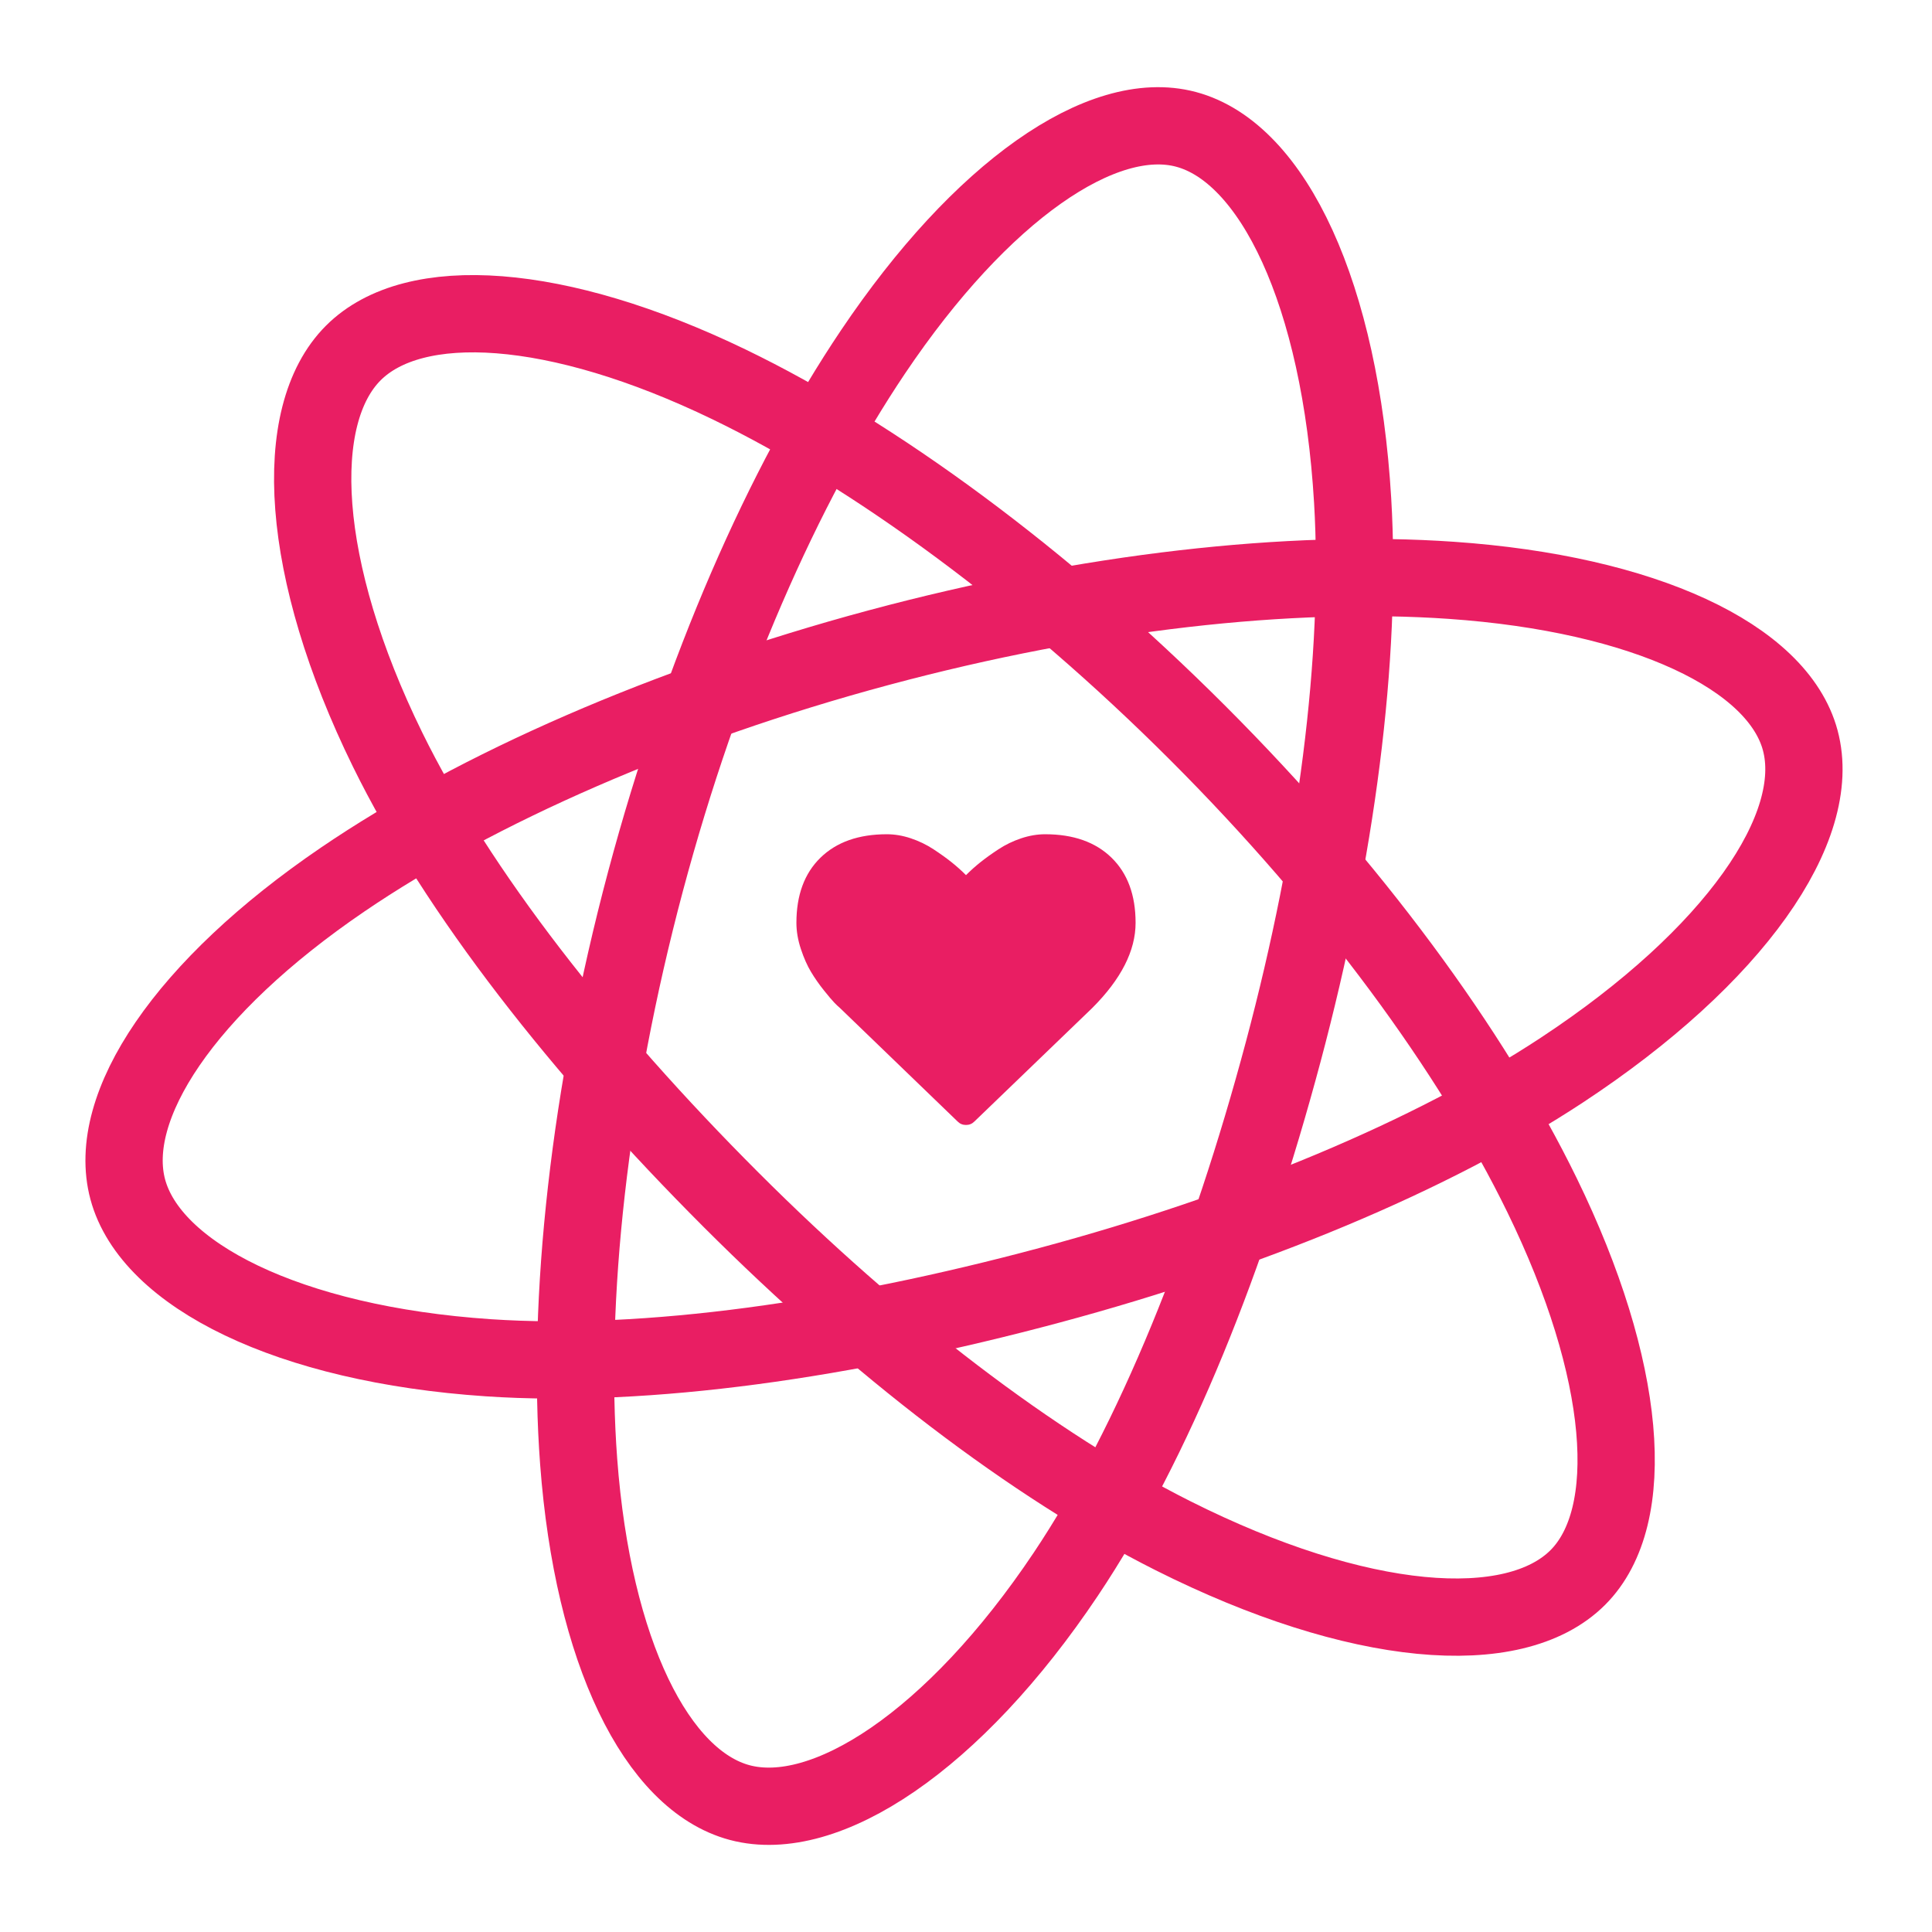
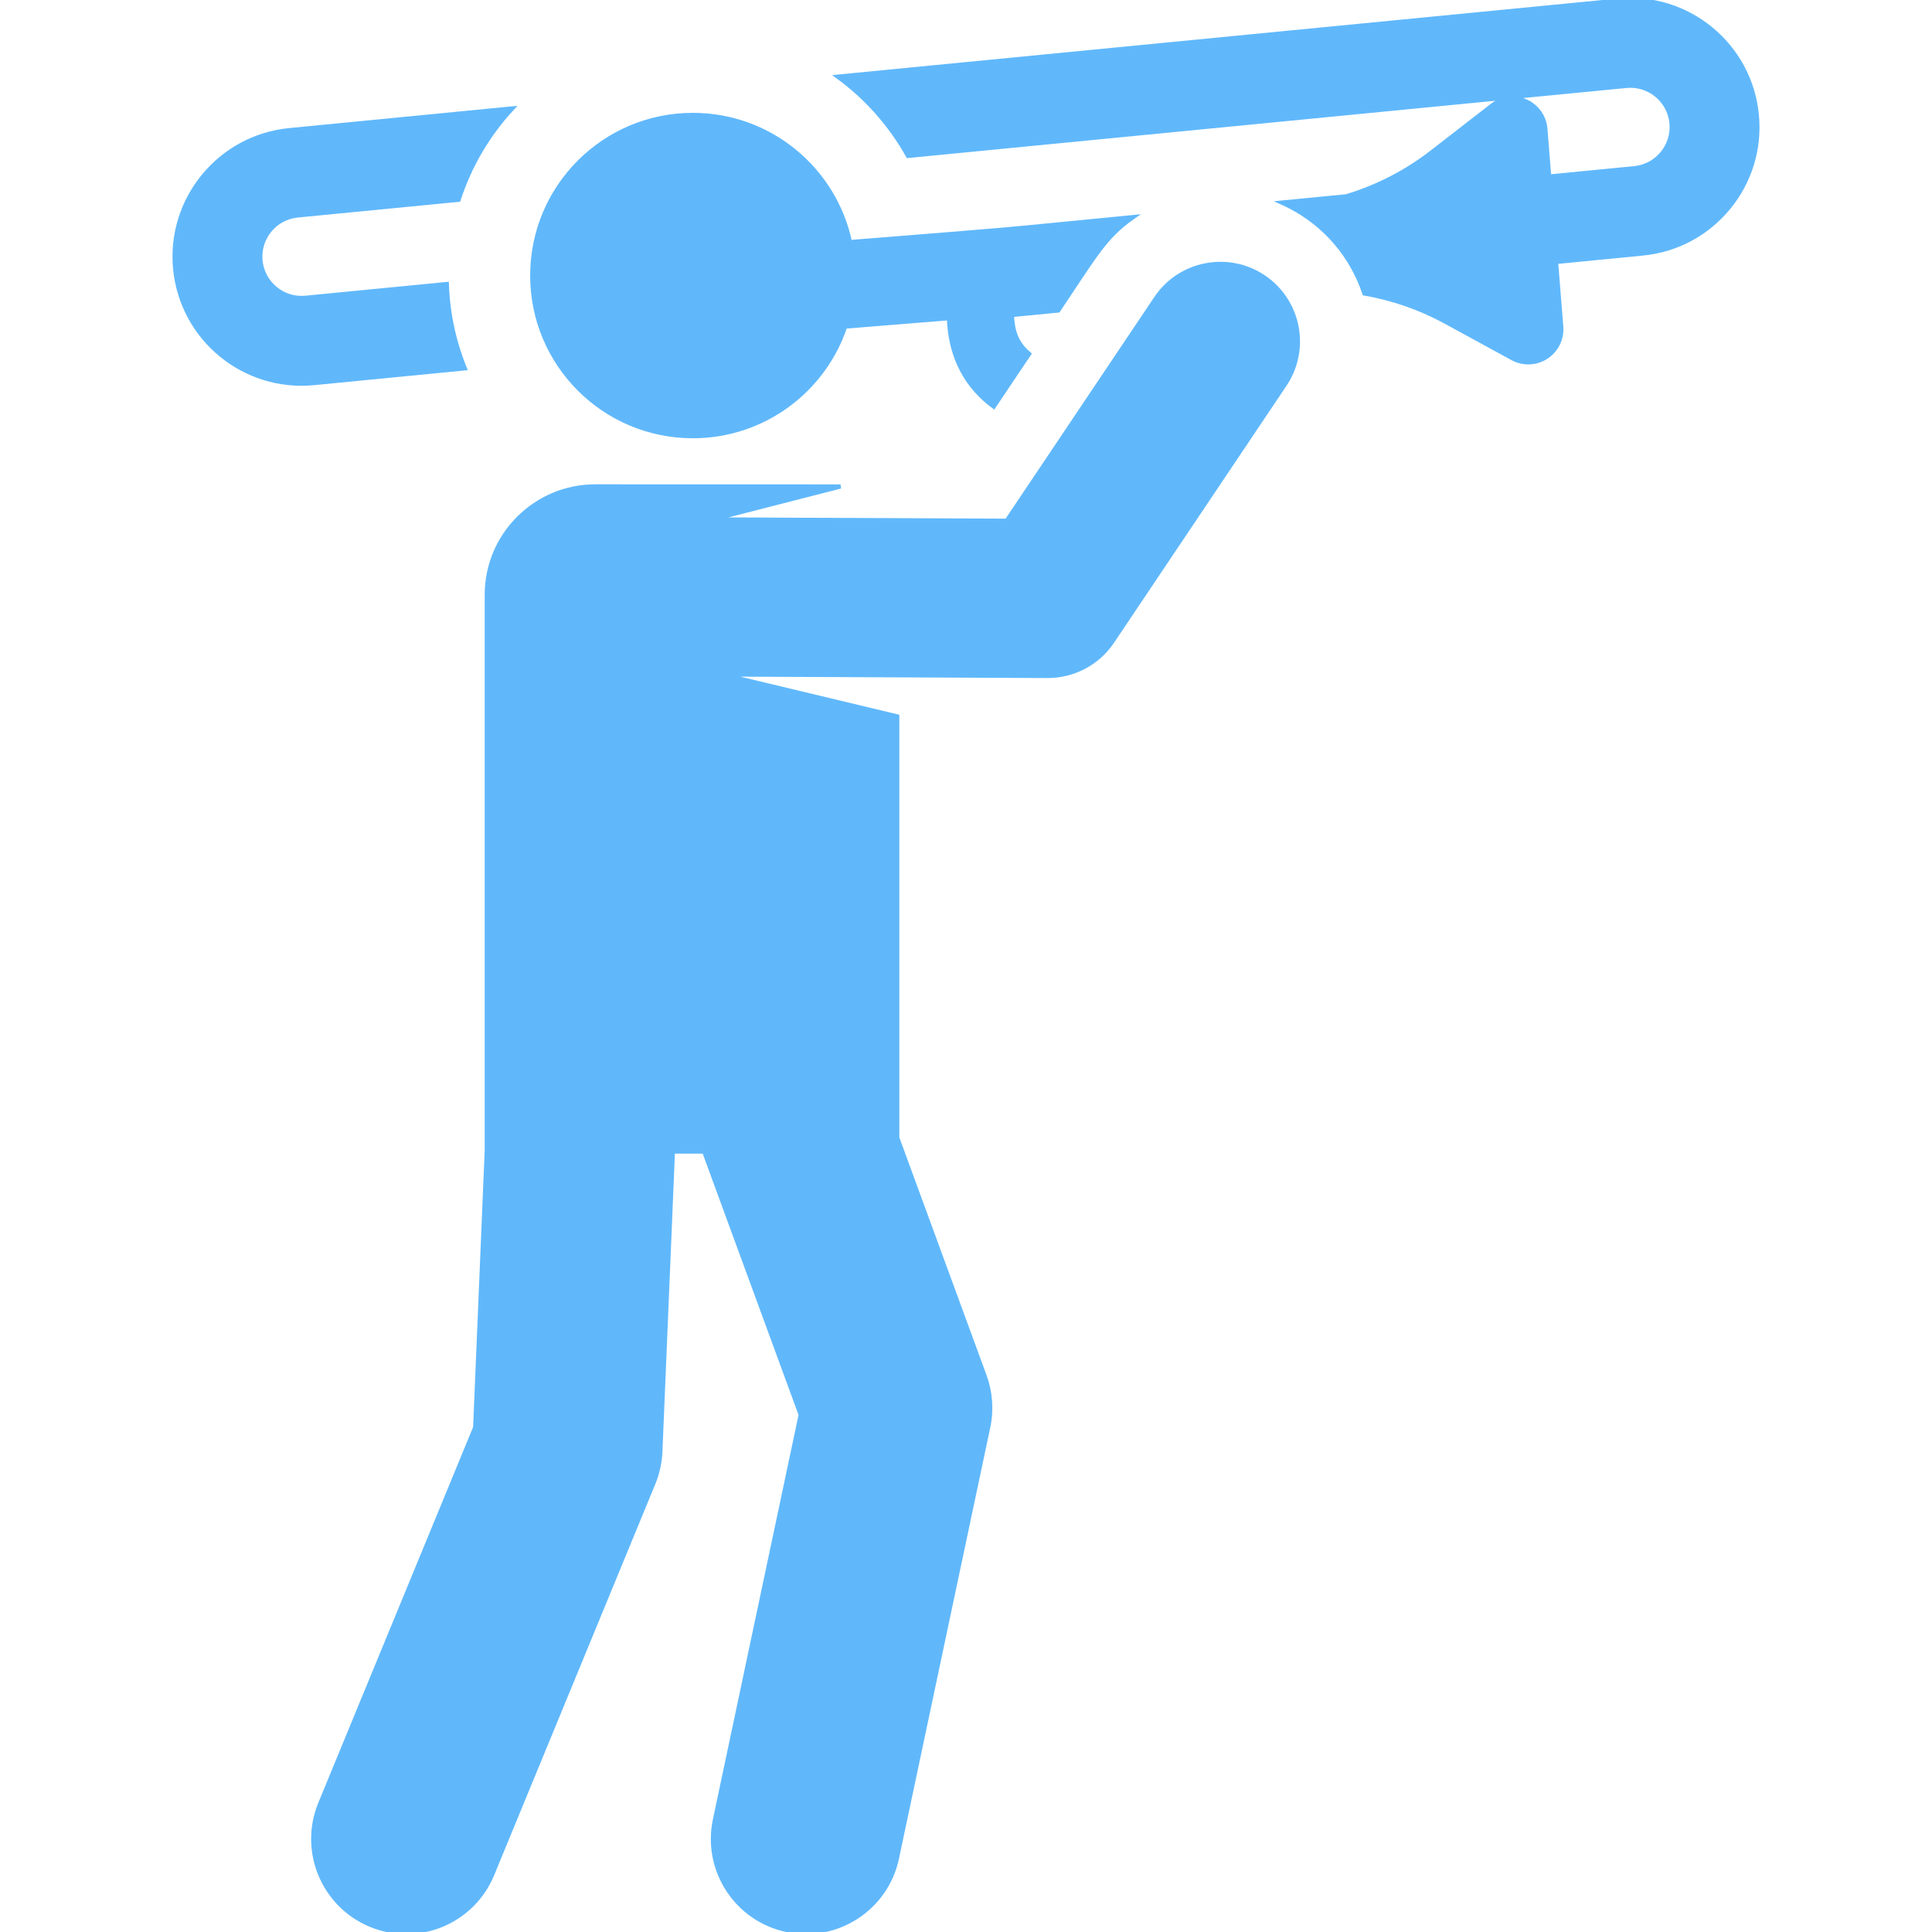
- <svg xmlns="http://www.w3.org/2000/svg" version="1.1" width="600" height="600">
-   <svg enable-background="new 0 0 600 600" height="600" viewBox="0 0 600 600" width="600">
-     <g fill="none" stroke="#e91e63" stroke-miterlimit="10" stroke-width="24">
-       <path d="m371.987 227.641c47.628 47.628 85.039 98.708 106.914 143.552 26.358 54.033 30.096 99.722 11.103 118.714-19.793 19.793-68.267 15.884-125.731-12.979-43.445-21.821-92.031-59.119-137.242-104.331-46.354-46.354-84.95-95.545-106.667-139.816-27.48-56.023-30.057-103.743-10.643-123.157 18.838-18.839 63.248-16.056 116.694 9.757 45.159 21.812 97.48 60.167 145.572 108.26z" />
-       <path d="m272.931 201.125c65.052-17.465 127.989-24.354 177.767-20.902 59.974 4.16 101.42 23.747 108.385 49.688 7.259 27.033-20.345 67.073-74.054 102.434-40.608 26.733-97.189 50.188-158.941 66.769-63.312 16.998-125.207 25.858-174.408 22.553-62.26-4.181-104.884-25.789-112.004-52.306-6.907-25.731 17.688-62.811 66.75-96.214 41.453-28.224 100.817-54.386 166.505-72.022z" />
-       <path d="m200.469 273.707c17.357-65.081 42.82-123.05 70.671-164.45 33.556-49.882 71.225-76.008 97.178-69.086 27.045 7.212 47.949 51.123 51.76 115.315 2.883 48.533-5.055 109.266-21.531 171.046-16.892 63.341-40.126 121.389-67.562 162.365-34.716 51.852-74.723 77.988-101.252 70.913-25.743-6.865-45.584-46.692-50.021-105.881-3.749-50.009 3.232-114.505 20.757-180.222z" />
+ <svg xmlns="http://www.w3.org/2000/svg" fill="#60b8fb" height="200px" width="200px" version="1.1" id="Capa_1" viewBox="0 0 459.648 459.648" xml:space="preserve" stroke="#60b8fb">
+   <g id="SVGRepo_bgCarrier" stroke-width="0" />
+   <g id="SVGRepo_tracerCarrier" stroke-linecap="round" stroke-linejoin="round" />
+   <g id="SVGRepo_iconCarrier">
+     <g id="XMLID_464_">
+       <path id="XMLID_466_" d="M110.582,87.634c-2.543-6.228-4.04-12.986-4.28-20.061L72.72,70.848c-5.4,0.538-10.225-3.439-10.752-8.841 c-0.527-5.402,3.439-10.225,8.842-10.752l38.294-3.734c2.651-8.17,7.047-15.558,12.753-21.722L68.832,30.97 c-16.587,1.618-28.766,16.428-27.149,33.015c1.625,16.65,16.414,28.767,33.015,27.148L110.582,87.634z" />
+       <path id="XMLID_473_" d="M164.84,103.767c16.857,0,31.153-10.92,36.228-26.069l24.697-1.998c0.341,9.411,4.26,16.341,10.658,21.037 l8.413-12.537c-3.847-3.178-3.927-7.04-4.105-9.256l11.039-1.077c8.901-13.264,11.065-17.473,17.799-22.214 c-37.885,3.694-24.014,2.467-67.358,5.941c-3.665-17.278-19.001-30.244-37.371-30.244c-21.102,0-38.209,17.107-38.209,38.209 C126.631,86.661,143.738,103.767,164.84,103.767z" />
+       <path id="XMLID_475_" d="M300.625,65.908c-8.378-5.62-19.873-3.472-25.581,5.036l-35.534,52.954l-70.115-0.316l30.582-7.843 l-58.352-0.016c-14.137,0-25.811,11.459-25.811,25.811v132.185l-2.758,65.906l-36.861,89.466 c-4.654,11.297,0.73,24.228,12.026,28.883c11.291,4.653,24.227-0.727,28.883-12.027l38.346-93.072 c0.983-2.386,1.542-4.925,1.649-7.504c3.166-75.655,2.965-70.524,2.965-71.409h7.468l22.971,62.63L170.1,432.935 c-2.532,11.954,5.106,23.696,17.059,26.226c11.951,2.532,23.695-5.106,26.227-17.059l21.721-102.57 c0.862-4.068,0.559-8.298-0.873-12.202l-20.77-56.629V170.446l-41.663-9.98l77.426,0.349c6.277,0,11.993-3.1,15.392-8.163 l41.041-61.162C311.313,83.073,309.111,71.604,300.625,65.908z" />
+       <path id="XMLID_477_" d="M417.963,27.293c-1.617-16.586-16.422-28.768-33.015-27.149l-185.61,18.099 c6.831,4.994,12.542,11.426,16.687,18.851L386.926,20.43c5.376-0.529,10.224,3.422,10.752,8.842 c0.527,5.402-3.439,10.225-8.841,10.752L368.568,42l-0.908-11.33c-0.231-2.88-2.017-5.395-4.661-6.562 c-2.694-1.189-5.757-0.751-7.988,0.979L340.695,36.19c-6.138,4.76-13.036,8.303-20.373,10.514l-15.331,1.495 c0.694,0.309,1.378,0.641,2.053,0.995c8.251,4.308,14.561,11.605,17.567,20.623c6.744,1.181,13.29,3.449,19.319,6.741l15.902,8.681 c2.466,1.347,5.556,1.307,8.042-0.304c2.425-1.573,3.787-4.34,3.557-7.22l-1.233-15.395l20.619-2.011 c8.035-0.784,15.284-4.649,20.412-10.885C416.354,43.188,418.747,35.329,417.963,27.293z" />
    </g>
-     <path d="m300 349.369c-1.019 0-1.881-.353-2.586-1.058l-36.679-35.386c-.392-.313-.931-.822-1.617-1.528-.686-.705-1.773-1.988-3.262-3.851-1.489-1.86-2.822-3.771-3.997-5.73s-2.224-4.33-3.145-7.112c-.92-2.782-1.381-5.486-1.381-8.111 0-8.621 2.488-15.361 7.465-20.221 4.977-4.859 11.854-7.289 20.631-7.289 2.43 0 4.909.421 7.436 1.264s4.879 1.979 7.054 3.41c2.174 1.43 4.046 2.772 5.613 4.026s3.057 2.586 4.467 3.997c1.411-1.411 2.899-2.743 4.467-3.997s3.438-2.596 5.614-4.026c2.175-1.431 4.525-2.567 7.054-3.41 2.527-.842 5.006-1.264 7.435-1.264 8.778 0 15.655 2.43 20.632 7.289 4.978 4.859 7.466 11.6 7.466 20.221 0 8.66-4.487 17.477-13.461 26.451l-36.619 35.268c-.706.705-1.568 1.057-2.587 1.057z" fill="#e91e63" />
-   </svg>
-   <style>@media (prefers-color-scheme: light) { :root { filter: none; } }
- </style>
+   </g>
</svg>
